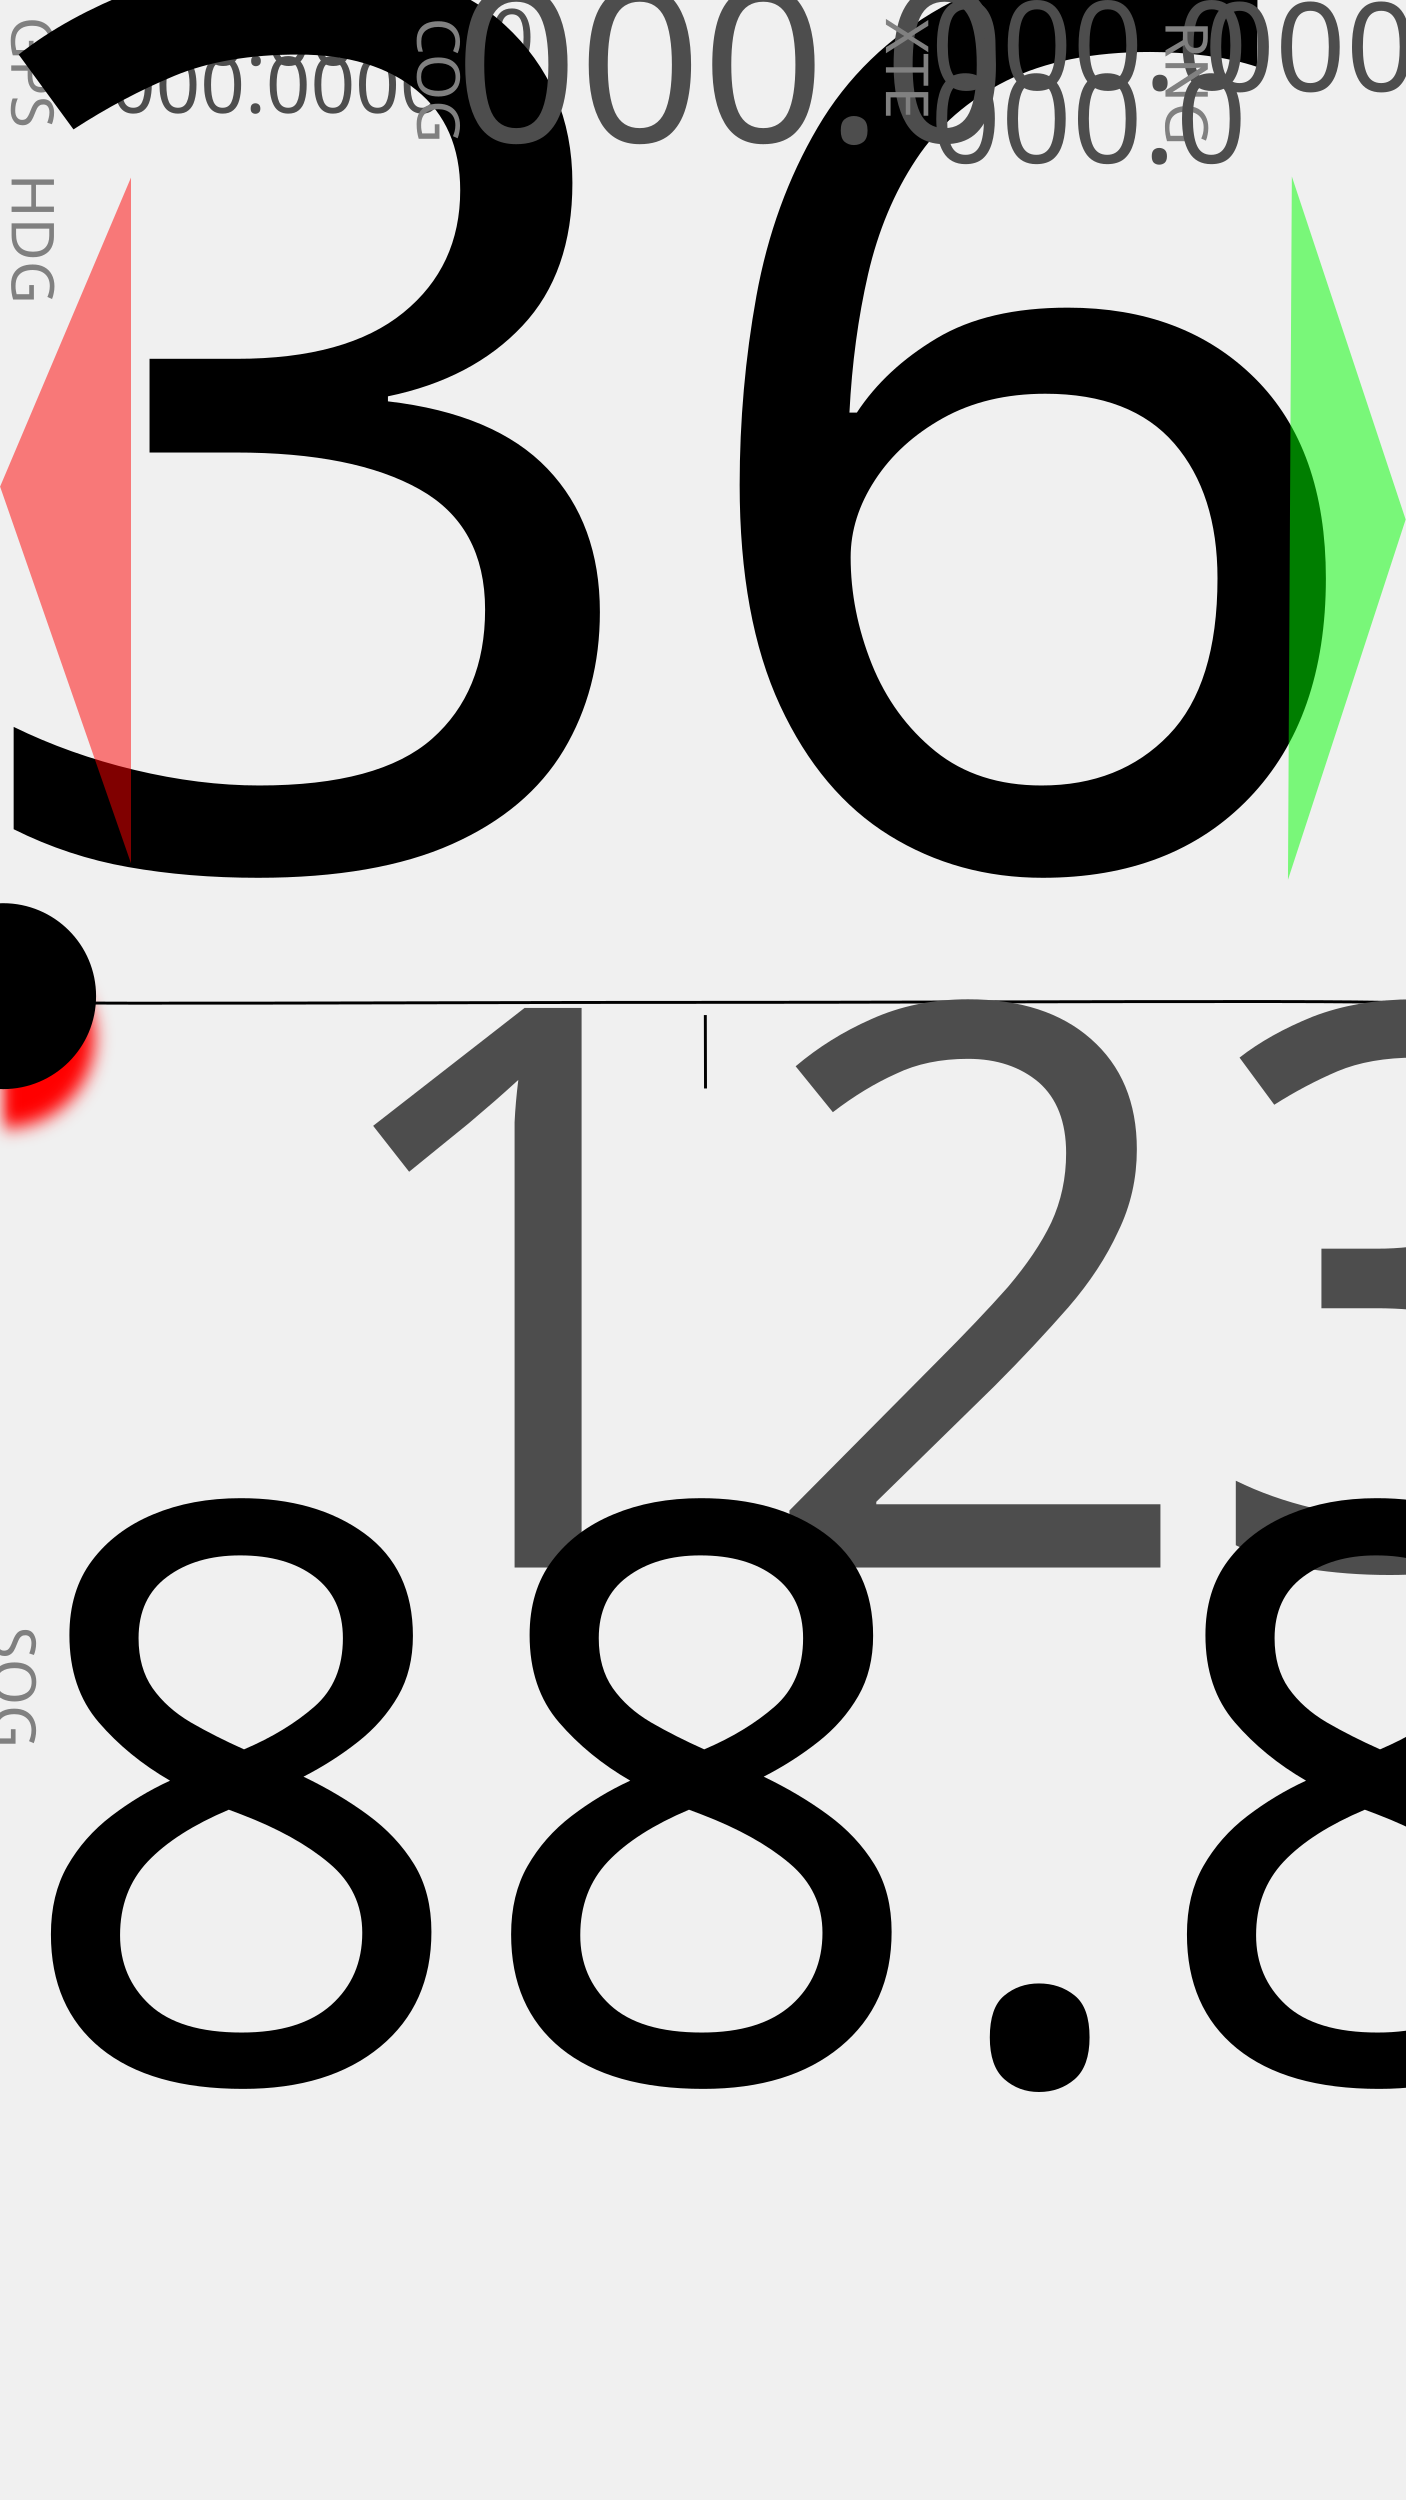
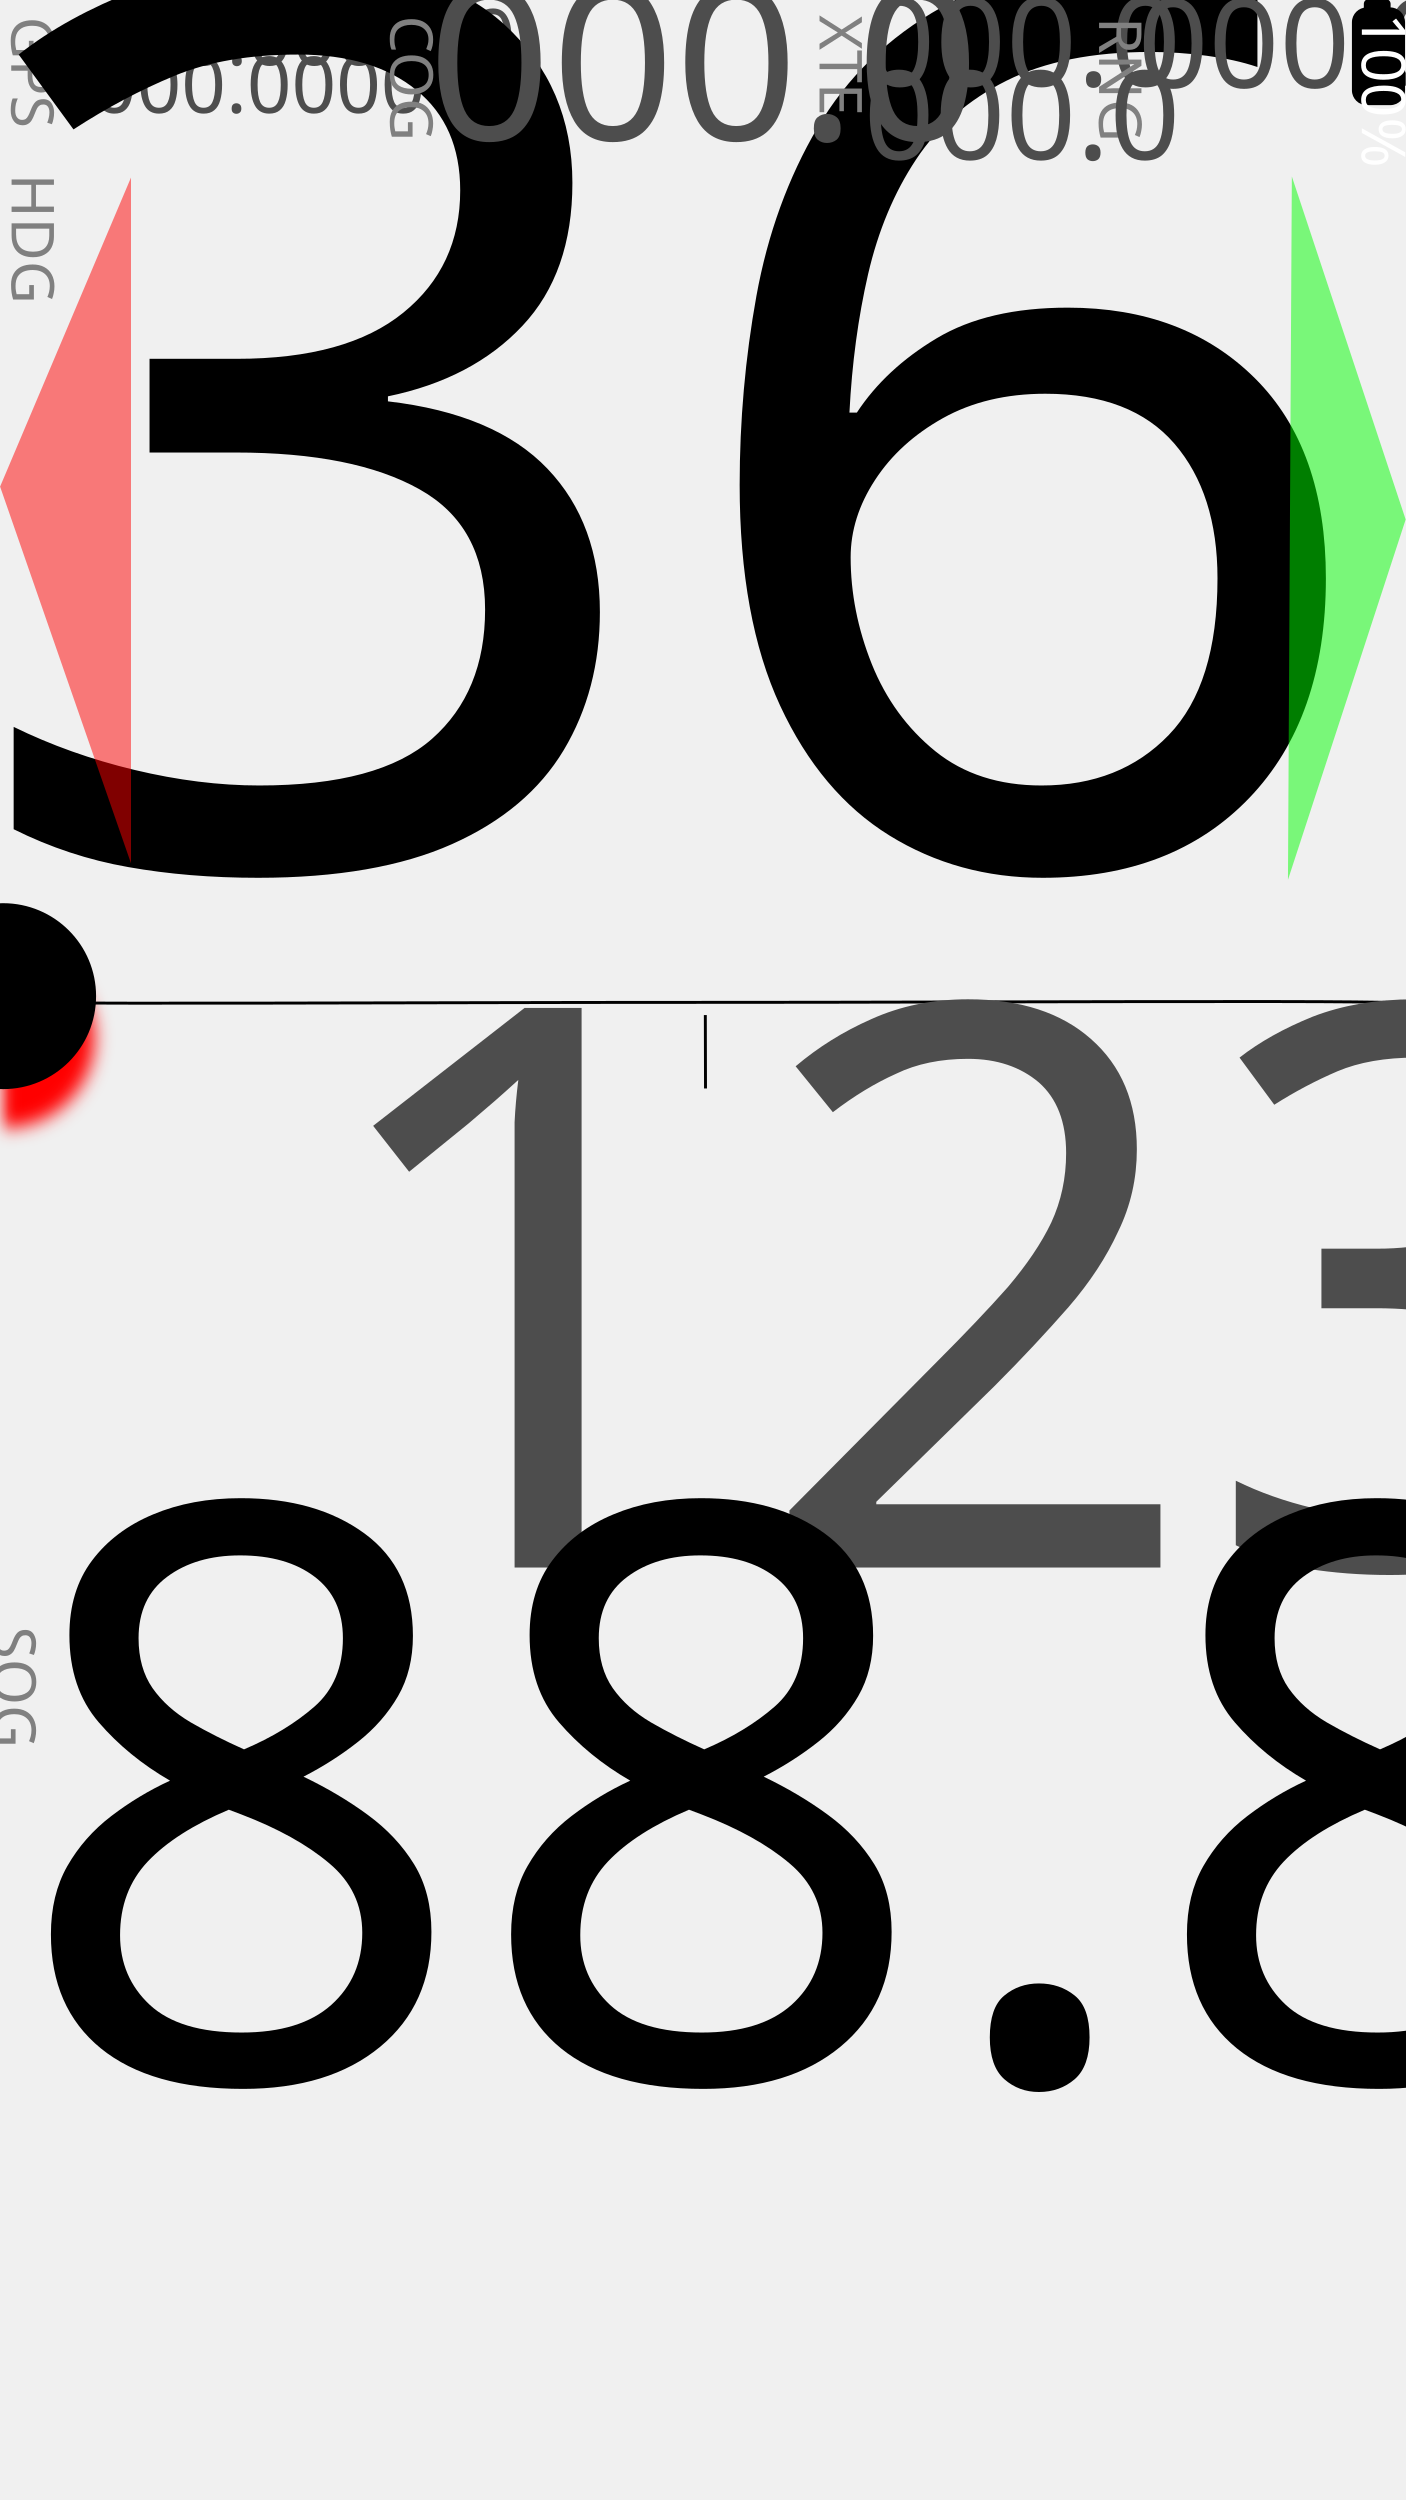
<svg xmlns="http://www.w3.org/2000/svg" width="480" height="854" viewBox="0 0 127 225.954" version="1.1" id="svg1600">
  <defs id="defs1594">
    <filter style="color-interpolation-filters:sRGB" id="filter1612" x="-0.12" width="1.24" y="-0.12" height="1.24">
      <feGaussianBlur stdDeviation="0.814" id="feGaussianBlur1614" />
    </filter>
  </defs>
  <g id="layer1" transform="translate(0,-71.04582)">
    <circle style="opacity:1;fill:#ff0000;fill-opacity:1;stroke:none;stroke-width:0.529;stroke-miterlimit:4;stroke-dasharray:none;stroke-opacity:1;filter:url(#filter1612)" id="heelBallAvg" cx="0.397" cy="164.841" r="8.138" />
    <text xml:space="preserve" style="font-style:normal;font-weight:normal;font-size:6.69px;line-height:1.25;font-family:sans-serif;letter-spacing:0px;word-spacing:0px;fill:#808080;fill-opacity:1;stroke:none;stroke-width:0.125" x="72.545" y="-1.014" id="text6958" transform="rotate(90)">
      <tspan id="tspan6956" x="72.545" y="-1.014" style="font-style:normal;font-variant:normal;font-weight:normal;font-stretch:normal;font-size:5.352px;font-family:System-ui;-inkscape-font-specification:System-ui;fill:#808080;stroke-width:0.125">GPS</tspan>
    </text>
-     <text xml:space="preserve" style="font-style:normal;font-weight:normal;font-size:9.878px;line-height:1.25;font-family:sans-serif;letter-spacing:0px;word-spacing:0px;fill:#4d4d4d;fill-opacity:1;stroke:none;stroke-width:0.265" x="7.805" y="76.933" id="gpsLat">
-       <tspan id="tspan6960" x="7.805" y="76.933" style="font-style:normal;font-variant:normal;font-weight:normal;font-stretch:normal;font-size:7.056px;font-family:Uroob;-inkscape-font-specification:Uroob;fill:#4d4d4d;stroke-width:0.265">-000.000000</tspan>
+     <text xml:space="preserve" style="font-style:normal;font-weight:normal;font-size:9.878px;line-height:1.25;font-family:sans-serif;letter-spacing:0px;word-spacing:0px;fill:#4d4d4d;fill-opacity:1;stroke:none;stroke-width:0.265" x="6.085" y="76.933" id="gpsLat">
+       <tspan id="tspan6960" x="6.085" y="76.933" style="font-style:normal;font-variant:normal;font-weight:normal;font-stretch:normal;font-size:7.056px;font-family:Uroob;-inkscape-font-specification:Uroob;fill:#4d4d4d;stroke-width:0.265">-000.000000</tspan>
    </text>
-     <text xml:space="preserve" style="font-style:normal;font-weight:normal;font-size:9.878px;line-height:1.25;font-family:sans-serif;letter-spacing:0px;word-spacing:0px;fill:#4d4d4d;fill-opacity:1;stroke:none;stroke-width:0.265" x="7.762" y="81.237" id="gpsLon">
-       <tspan id="tspan6960-1" x="7.762" y="81.237" style="font-style:normal;font-variant:normal;font-weight:normal;font-stretch:normal;font-size:7.056px;font-family:Uroob;-inkscape-font-specification:Uroob;fill:#4d4d4d;stroke-width:0.265">-000.000000</tspan>
+     <text xml:space="preserve" style="font-style:normal;font-weight:normal;font-size:9.878px;line-height:1.25;font-family:sans-serif;letter-spacing:0px;word-spacing:0px;fill:#4d4d4d;fill-opacity:1;stroke:none;stroke-width:0.265" x="6.042" y="81.237" id="gpsLon">
+       <tspan id="tspan6960-1" x="6.042" y="81.237" style="font-style:normal;font-variant:normal;font-weight:normal;font-stretch:normal;font-size:7.056px;font-family:Uroob;-inkscape-font-specification:Uroob;fill:#4d4d4d;stroke-width:0.265">-000.000000</tspan>
    </text>
    <text xml:space="preserve" style="font-style:normal;font-weight:normal;font-size:12.628px;line-height:1.25;font-family:sans-serif;letter-spacing:0px;word-spacing:0px;fill:#000000;fill-opacity:1;stroke:none;stroke-width:0.338" x="-3.842" y="149.259" id="magHDG">
      <tspan id="tspan6982" x="-3.842" y="149.259" style="font-style:normal;font-variant:normal;font-weight:normal;font-stretch:normal;font-size:112.749px;font-family:Uroob;-inkscape-font-specification:Uroob;stroke-width:0.338">360</tspan>
    </text>
    <text xml:space="preserve" style="font-style:normal;font-weight:normal;font-size:6.69px;line-height:1.25;font-family:sans-serif;letter-spacing:0px;word-spacing:0px;fill:#808080;fill-opacity:1;stroke:none;stroke-width:0.125" x="86.75" y="-1.045" id="text6958-5" transform="rotate(90)">
      <tspan id="tspan6956-8" x="86.75" y="-1.045" style="font-style:normal;font-variant:normal;font-weight:normal;font-stretch:normal;font-size:5.352px;font-family:System-ui;-inkscape-font-specification:System-ui;fill:#808080;stroke-width:0.125">HDG</tspan>
    </text>
    <path style="fill:none;stroke:#000000;stroke-width:0.265px;stroke-linecap:butt;stroke-linejoin:miter;stroke-opacity:1" d="m 0.561,161.548 c 0,0 -1.663,0.148 11.472,0.167 13.135,0.019 41.068,-0.089 51.576,-0.074 10.508,0.015 38.309,-0.093 51.444,-0.074 13.135,0.019 11.605,0.167 11.605,0.167" id="heelBallPath" />
    <path style="fill:none;stroke:#000000;stroke-width:0.265px;stroke-linecap:butt;stroke-linejoin:miter;stroke-opacity:1" d="m 63.748,162.79 0.017,6.631" id="path7034" />
    <circle style="opacity:1;fill:#000000;fill-opacity:1;stroke:#000000;stroke-width:0.529;stroke-miterlimit:4;stroke-dasharray:none;stroke-opacity:1" id="heelBall" cx="0.281" cy="161.08" r="8.138" />
    <g id="heelAngValue" transform="matrix(7.177251,0,0,7.177251,60.35971,-958.1487)" style="fill:#4d4d4d">
      <text id="heelAng" y="163.138" x="-4.584" style="font-style:normal;font-variant:normal;font-weight:normal;font-stretch:normal;font-size:9.878px;line-height:1.25;font-family:Uroob;-inkscape-font-specification:Uroob;letter-spacing:0px;word-spacing:0px;fill:#4d4d4d;fill-opacity:1;stroke:none;stroke-width:0.265" xml:space="preserve">
        <tspan style="fill:#4d4d4d;stroke-width:0.265" y="163.138" x="-4.584" id="tspan7036">123</tspan>
      </text>
    </g>
    <text xml:space="preserve" style="font-style:normal;font-weight:normal;font-size:8.144px;line-height:1.25;font-family:sans-serif;letter-spacing:0px;word-spacing:0px;fill:#000000;fill-opacity:1;stroke:none;stroke-width:0.218" x="1.039" y="259.107" id="gpsSpeed">
      <tspan id="tspan6982-6" x="1.039" y="259.107" style="font-style:normal;font-variant:normal;font-weight:normal;font-stretch:normal;font-size:72.716px;font-family:Uroob;-inkscape-font-specification:Uroob;stroke-width:0.218">88.88</tspan>
    </text>
    <text xml:space="preserve" style="font-style:normal;font-weight:normal;font-size:6.69px;line-height:1.25;font-family:sans-serif;letter-spacing:0px;word-spacing:0px;fill:#808080;fill-opacity:1;stroke:none;stroke-width:0.125" x="218.033" y="0.607" id="text6958-5-7" transform="rotate(90)">
      <tspan id="tspan6956-8-5" x="218.033" y="0.607" style="font-style:normal;font-variant:normal;font-weight:normal;font-stretch:normal;font-size:5.352px;font-family:System-ui;-inkscape-font-specification:System-ui;fill:#808080;stroke-width:0.125">SOG</tspan>
    </text>
-     <text xml:space="preserve" style="font-style:normal;font-weight:normal;font-size:6.69px;line-height:1.25;font-family:sans-serif;letter-spacing:0px;word-spacing:0px;fill:#808080;fill-opacity:1;stroke:none;stroke-width:0.125" x="72.637" y="-37.706" id="text6958-0" transform="rotate(90)">
-       <tspan id="tspan6956-4" x="72.637" y="-37.706" style="font-style:normal;font-variant:normal;font-weight:normal;font-stretch:normal;font-size:5.352px;font-family:System-ui;-inkscape-font-specification:System-ui;fill:#808080;stroke-width:0.125">COG</tspan>
+     <text xml:space="preserve" style="font-style:normal;font-weight:normal;font-size:6.69px;line-height:1.25;font-family:sans-serif;letter-spacing:0px;word-spacing:0px;fill:#808080;fill-opacity:1;stroke:none;stroke-width:0.125" x="72.45" y="-35.274" id="text6958-0" transform="rotate(90)">
+       <tspan id="tspan6956-4" x="72.45" y="-35.274" style="font-style:normal;font-variant:normal;font-weight:normal;font-stretch:normal;font-size:5.352px;font-family:System-ui;-inkscape-font-specification:System-ui;fill:#808080;stroke-width:0.125">COG</tspan>
    </text>
-     <text xml:space="preserve" style="font-style:normal;font-weight:normal;font-size:27.322px;line-height:1.25;font-family:sans-serif;letter-spacing:0px;word-spacing:0px;fill:#4d4d4d;fill-opacity:1;stroke:none;stroke-width:0.732" x="41.094" y="83.888" id="gpsCOG">
-       <tspan id="tspan6960-2" x="41.094" y="83.888" style="font-style:normal;font-variant:normal;font-weight:normal;font-stretch:normal;font-size:19.516px;font-family:Uroob;-inkscape-font-specification:Uroob;fill:#4d4d4d;stroke-width:0.732">000.0</tspan>
+     <text xml:space="preserve" style="font-style:normal;font-weight:normal;font-size:27.322px;line-height:1.25;font-family:sans-serif;letter-spacing:0px;word-spacing:0px;fill:#4d4d4d;fill-opacity:1;stroke:none;stroke-width:0.732" x="38.662" y="83.701" id="gpsCOG">
+       <tspan id="tspan6960-2" x="38.662" y="83.701" style="font-style:normal;font-variant:normal;font-weight:normal;font-stretch:normal;font-size:19.516px;font-family:Uroob;-inkscape-font-specification:Uroob;fill:#4d4d4d;stroke-width:0.732">000.0</tspan>
    </text>
    <path style="fill:#00ff00;stroke:none;stroke-width:0.305px;stroke-linecap:butt;stroke-linejoin:miter;stroke-opacity:1;opacity:0.493" d="m 127.047,118.002 -10.64,32.566 0.352,-63.575 z" id="XTER" />
    <path style="fill:#ff0000;stroke:none;stroke-width:0.339px;stroke-linecap:butt;stroke-linejoin:miter;stroke-opacity:1;opacity:0.501" d="M 0.009,115.028 11.84,87.092 V 149.079 Z" id="XTEL" />
-     <text xml:space="preserve" style="font-style:normal;font-weight:normal;font-size:6.69px;line-height:1.25;font-family:sans-serif;letter-spacing:0px;word-spacing:0px;fill:#808080;fill-opacity:1;stroke:none;stroke-width:0.125" x="72.739" y="-80.073" id="text6958-0-6" transform="rotate(90)">
-       <tspan id="tspan6956-4-7" x="72.739" y="-80.073" style="font-style:normal;font-variant:normal;font-weight:normal;font-stretch:normal;font-size:5.352px;font-family:System-ui;-inkscape-font-specification:System-ui;fill:#808080;stroke-width:0.125">XTE</tspan>
+     <text xml:space="preserve" style="font-style:normal;font-weight:normal;font-size:6.69px;line-height:1.25;font-family:sans-serif;letter-spacing:0px;word-spacing:0px;fill:#808080;fill-opacity:1;stroke:none;stroke-width:0.125" x="72.42" y="-74.069" id="text6958-0-6" transform="rotate(90)">
+       <tspan id="tspan6956-4-7" x="72.42" y="-74.069" style="font-style:normal;font-variant:normal;font-weight:normal;font-stretch:normal;font-size:5.352px;font-family:System-ui;-inkscape-font-specification:System-ui;fill:#808080;stroke-width:0.125">XTE</tspan>
    </text>
-     <text xml:space="preserve" style="font-style:normal;font-weight:normal;font-size:15.671px;line-height:1.25;font-family:sans-serif;letter-spacing:0px;word-spacing:0px;fill:#4d4d4d;fill-opacity:1;stroke:none;stroke-width:0.42" x="84.132" y="79.156" id="gpsXTE">
-       <tspan id="tspan6960-2-3" x="84.132" y="79.156" style="font-style:normal;font-variant:normal;font-weight:normal;font-stretch:normal;font-size:11.194px;font-family:Uroob;-inkscape-font-specification:Uroob;fill:#4d4d4d;stroke-width:0.42">000.0</tspan>
+     <text xml:space="preserve" style="font-style:normal;font-weight:normal;font-size:15.671px;line-height:1.25;font-family:sans-serif;letter-spacing:0px;word-spacing:0px;fill:#4d4d4d;fill-opacity:1;stroke:none;stroke-width:0.42" x="78.128" y="78.836" id="gpsXTE">
+       <tspan id="tspan6960-2-3" x="78.128" y="78.836" style="font-style:normal;font-variant:normal;font-weight:normal;font-stretch:normal;font-size:11.194px;font-family:Uroob;-inkscape-font-specification:Uroob;fill:#4d4d4d;stroke-width:0.42">000.0</tspan>
    </text>
-     <text xml:space="preserve" style="font-style:normal;font-weight:normal;font-size:6.69px;line-height:1.25;font-family:sans-serif;letter-spacing:0px;word-spacing:0px;fill:#808080;fill-opacity:1;stroke:none;stroke-width:0.125" x="72.905" y="-105.338" id="text6958-0-6-5" transform="rotate(90)">
-       <tspan id="tspan6956-4-7-6" x="72.905" y="-105.338" style="font-style:normal;font-variant:normal;font-weight:normal;font-stretch:normal;font-size:5.352px;font-family:System-ui;-inkscape-font-specification:System-ui;fill:#808080;stroke-width:0.125">RNG</tspan>
+     <text xml:space="preserve" style="font-style:normal;font-weight:normal;font-size:6.69px;line-height:1.25;font-family:sans-serif;letter-spacing:0px;word-spacing:0px;fill:#808080;fill-opacity:1;stroke:none;stroke-width:0.125" x="72.585" y="-99.334" id="text6958-0-6-5" transform="rotate(90)">
+       <tspan id="tspan6956-4-7-6" x="72.585" y="-99.334" style="font-style:normal;font-variant:normal;font-weight:normal;font-stretch:normal;font-size:5.352px;font-family:System-ui;-inkscape-font-specification:System-ui;fill:#808080;stroke-width:0.125">RNG</tspan>
    </text>
-     <text xml:space="preserve" style="font-style:normal;font-weight:normal;font-size:15.671px;line-height:1.25;font-family:sans-serif;letter-spacing:0px;word-spacing:0px;fill:#4d4d4d;fill-opacity:1;stroke:none;stroke-width:0.42" x="108.839" y="79.288" id="gpsRNG">
-       <tspan id="tspan6960-2-3-9" x="108.839" y="79.288" style="font-style:normal;font-variant:normal;font-weight:normal;font-stretch:normal;font-size:11.194px;font-family:Uroob;-inkscape-font-specification:Uroob;fill:#4d4d4d;stroke-width:0.42">000.0</tspan>
+     <text xml:space="preserve" style="font-style:normal;font-weight:normal;font-size:15.671px;line-height:1.25;font-family:sans-serif;letter-spacing:0px;word-spacing:0px;fill:#4d4d4d;fill-opacity:1;stroke:none;stroke-width:0.42" x="102.835" y="78.968" id="gpsRNG">
+       <tspan id="tspan6960-2-3-9" x="102.835" y="78.968" style="font-style:normal;font-variant:normal;font-weight:normal;font-stretch:normal;font-size:11.194px;font-family:Uroob;-inkscape-font-specification:Uroob;fill:#4d4d4d;stroke-width:0.42">000.0</tspan>
    </text>
-     <text xml:space="preserve" style="font-style:normal;font-weight:normal;font-size:15.671px;line-height:1.25;font-family:sans-serif;letter-spacing:0px;word-spacing:0px;fill:#4d4d4d;fill-opacity:1;stroke:none;stroke-width:0.42" x="84.076" y="85.773" id="gpsOnhead">
-       <tspan id="tspan6960-2-3-2" x="84.076" y="85.773" style="font-style:normal;font-variant:normal;font-weight:normal;font-stretch:normal;font-size:11.194px;font-family:Uroob;-inkscape-font-specification:Uroob;fill:#4d4d4d;stroke-width:0.42">000.0</tspan>
+     <text xml:space="preserve" style="font-style:normal;font-weight:normal;font-size:15.671px;line-height:1.25;font-family:sans-serif;letter-spacing:0px;word-spacing:0px;fill:#4d4d4d;fill-opacity:1;stroke:none;stroke-width:0.42" x="78.072" y="85.453" id="gpsOnhead">
+       <tspan id="tspan6960-2-3-2" x="78.072" y="85.453" style="font-style:normal;font-variant:normal;font-weight:normal;font-stretch:normal;font-size:11.194px;font-family:Uroob;-inkscape-font-specification:Uroob;fill:#4d4d4d;stroke-width:0.42">000.0</tspan>
+     </text>
+     <rect style="opacity:1;fill:#000000;fill-opacity:1;stroke:none;stroke-width:1.024;stroke-miterlimit:4;stroke-dasharray:none;stroke-opacity:0.953" id="rect865" width="8.833" height="4.8" x="-80.55" y="122.189" ry="1.344" transform="rotate(-90)" />
+     <rect style="opacity:1;fill:#000000;fill-opacity:1;stroke:none;stroke-width:1.024;stroke-miterlimit:4;stroke-dasharray:none;stroke-opacity:0.953" id="rect867" width="1.946" height="2.421" x="-72.915" y="123.265" ry="0.43" transform="rotate(-90)" />
+     <text xml:space="preserve" style="font-style:normal;font-weight:normal;font-size:16.466px;line-height:1.25;font-family:sans-serif;letter-spacing:0px;word-spacing:0px;fill:#000000;fill-opacity:1;stroke:none;stroke-width:0.412" x="72.24" y="-123.085" id="batPercent" transform="rotate(90)">
+       <tspan id="tspan869" x="72.24" y="-123.085" style="font-style:normal;font-variant:normal;font-weight:normal;font-stretch:normal;font-size:5.489px;font-family:Uroob;-inkscape-font-specification:Uroob;fill:#ffffff;stroke-width:0.412">100%</tspan>
    </text>
  </g>
</svg>
